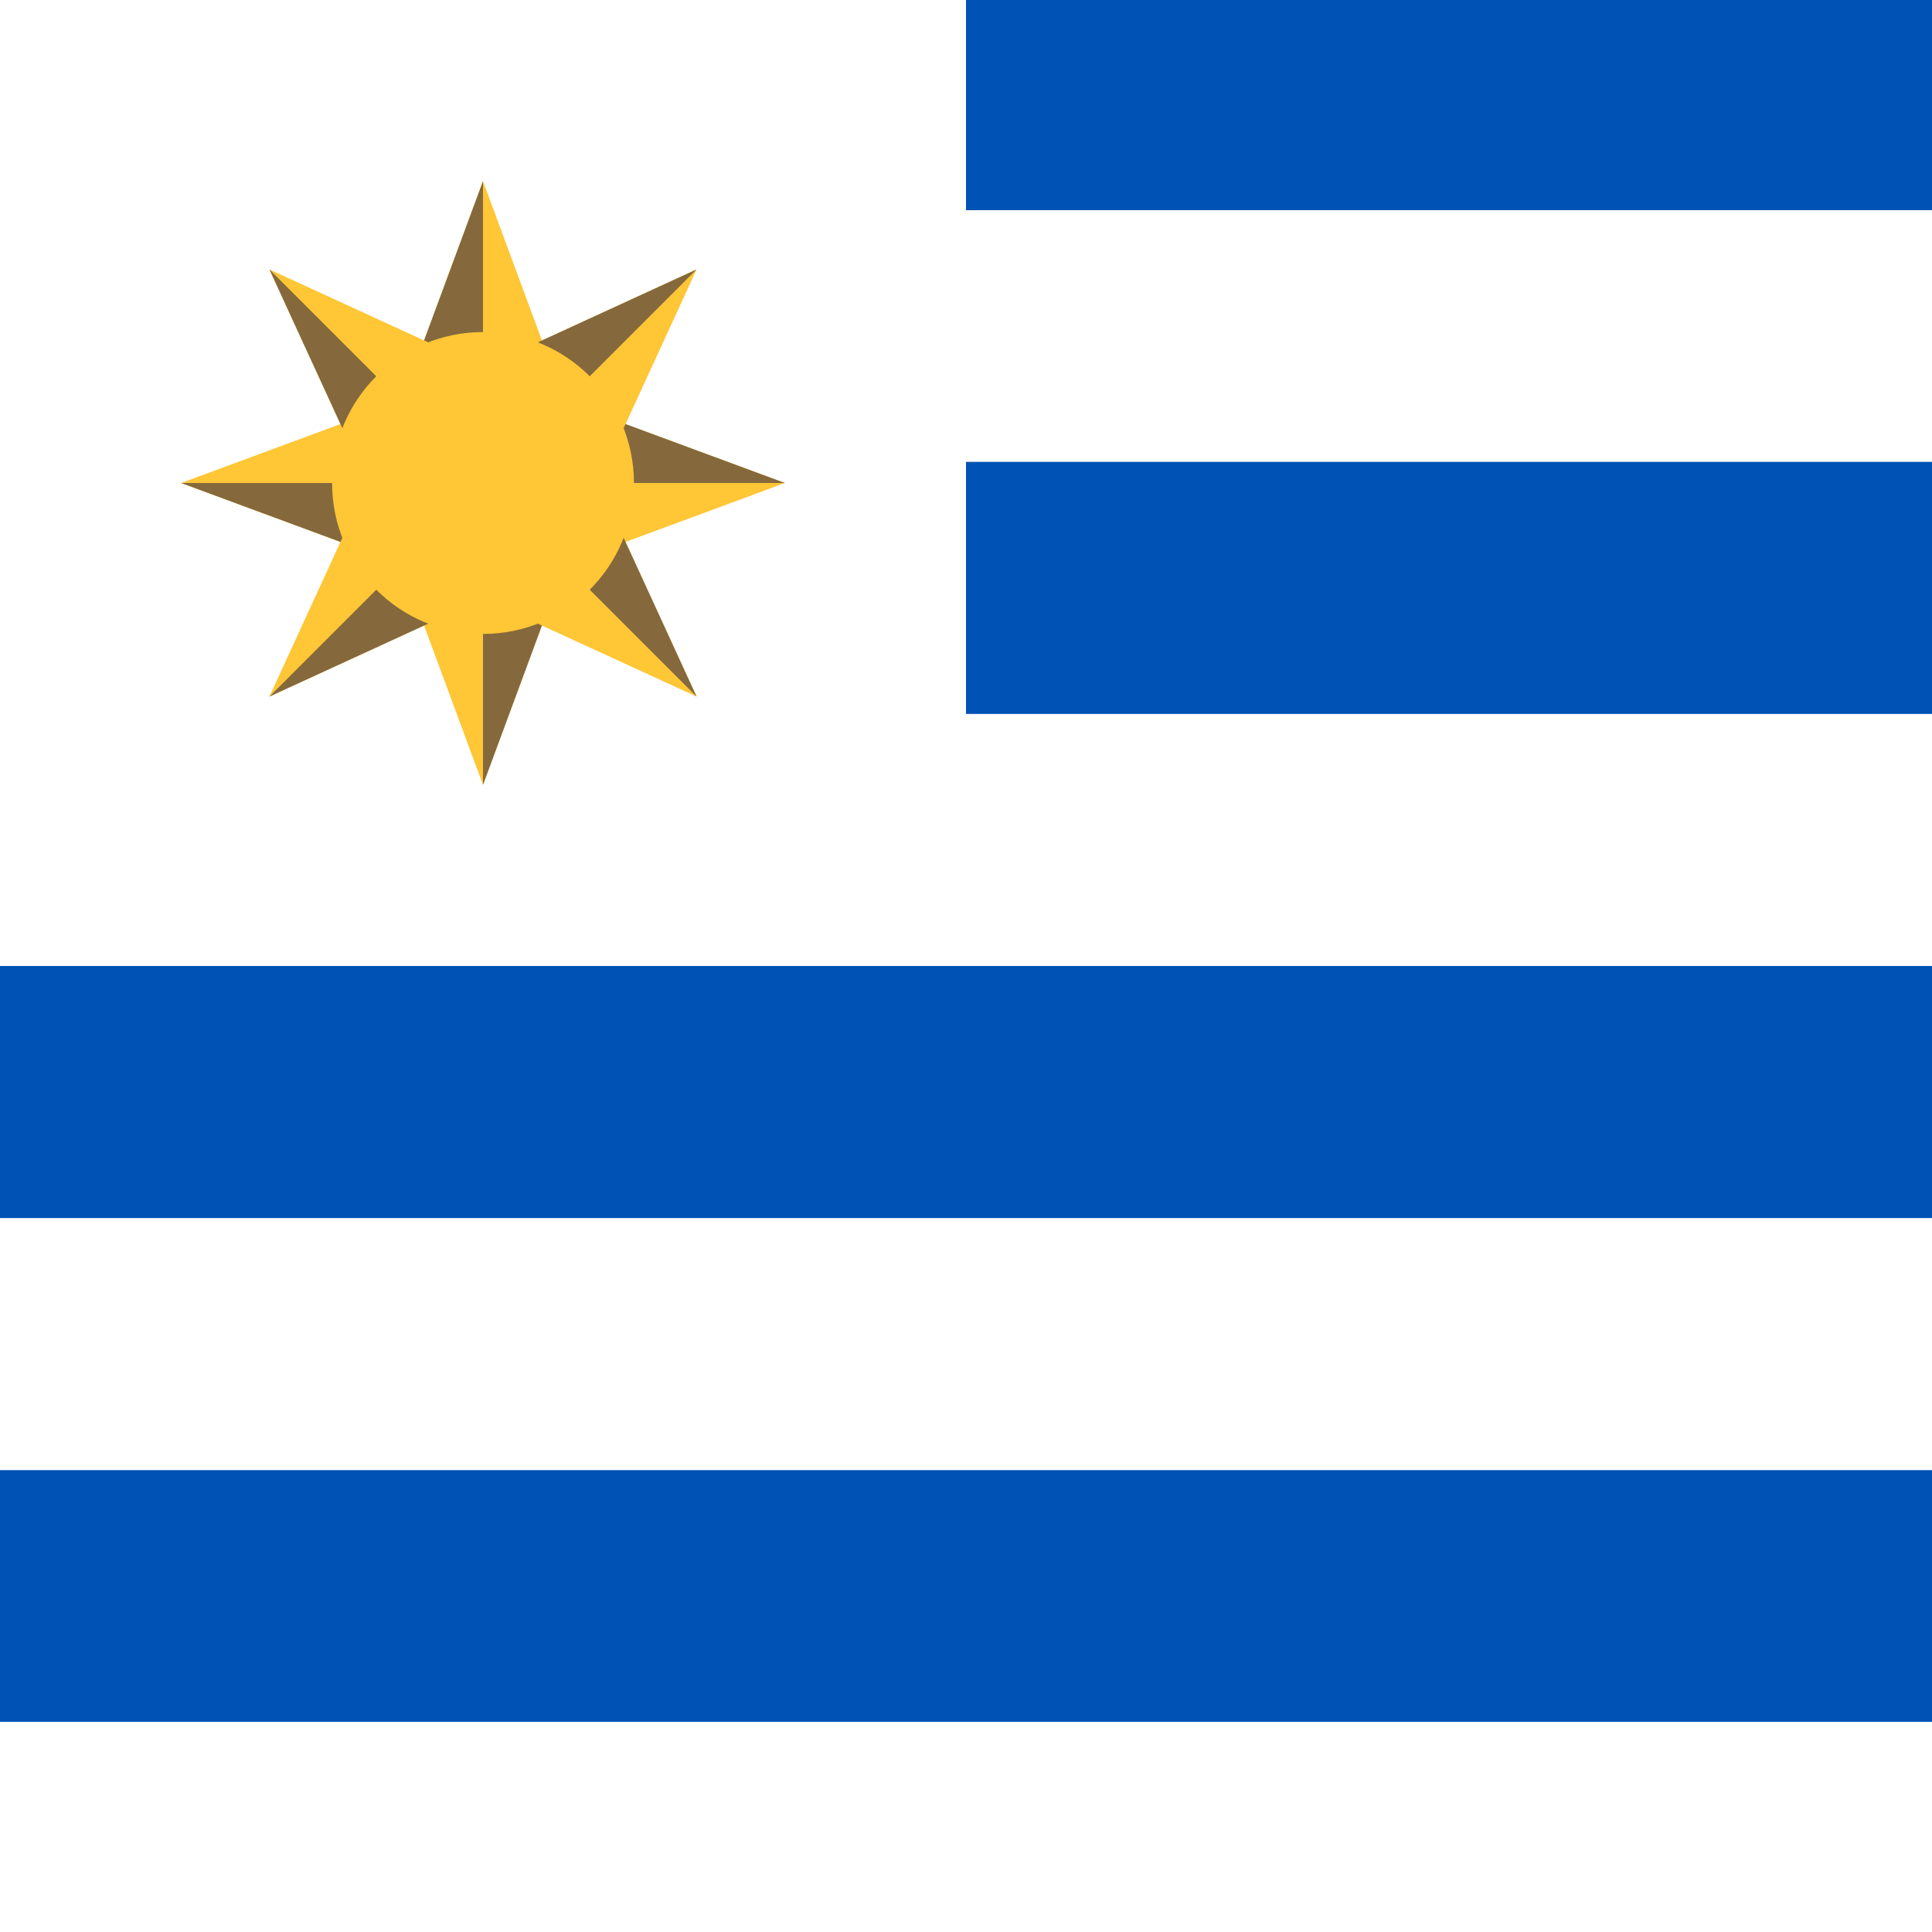
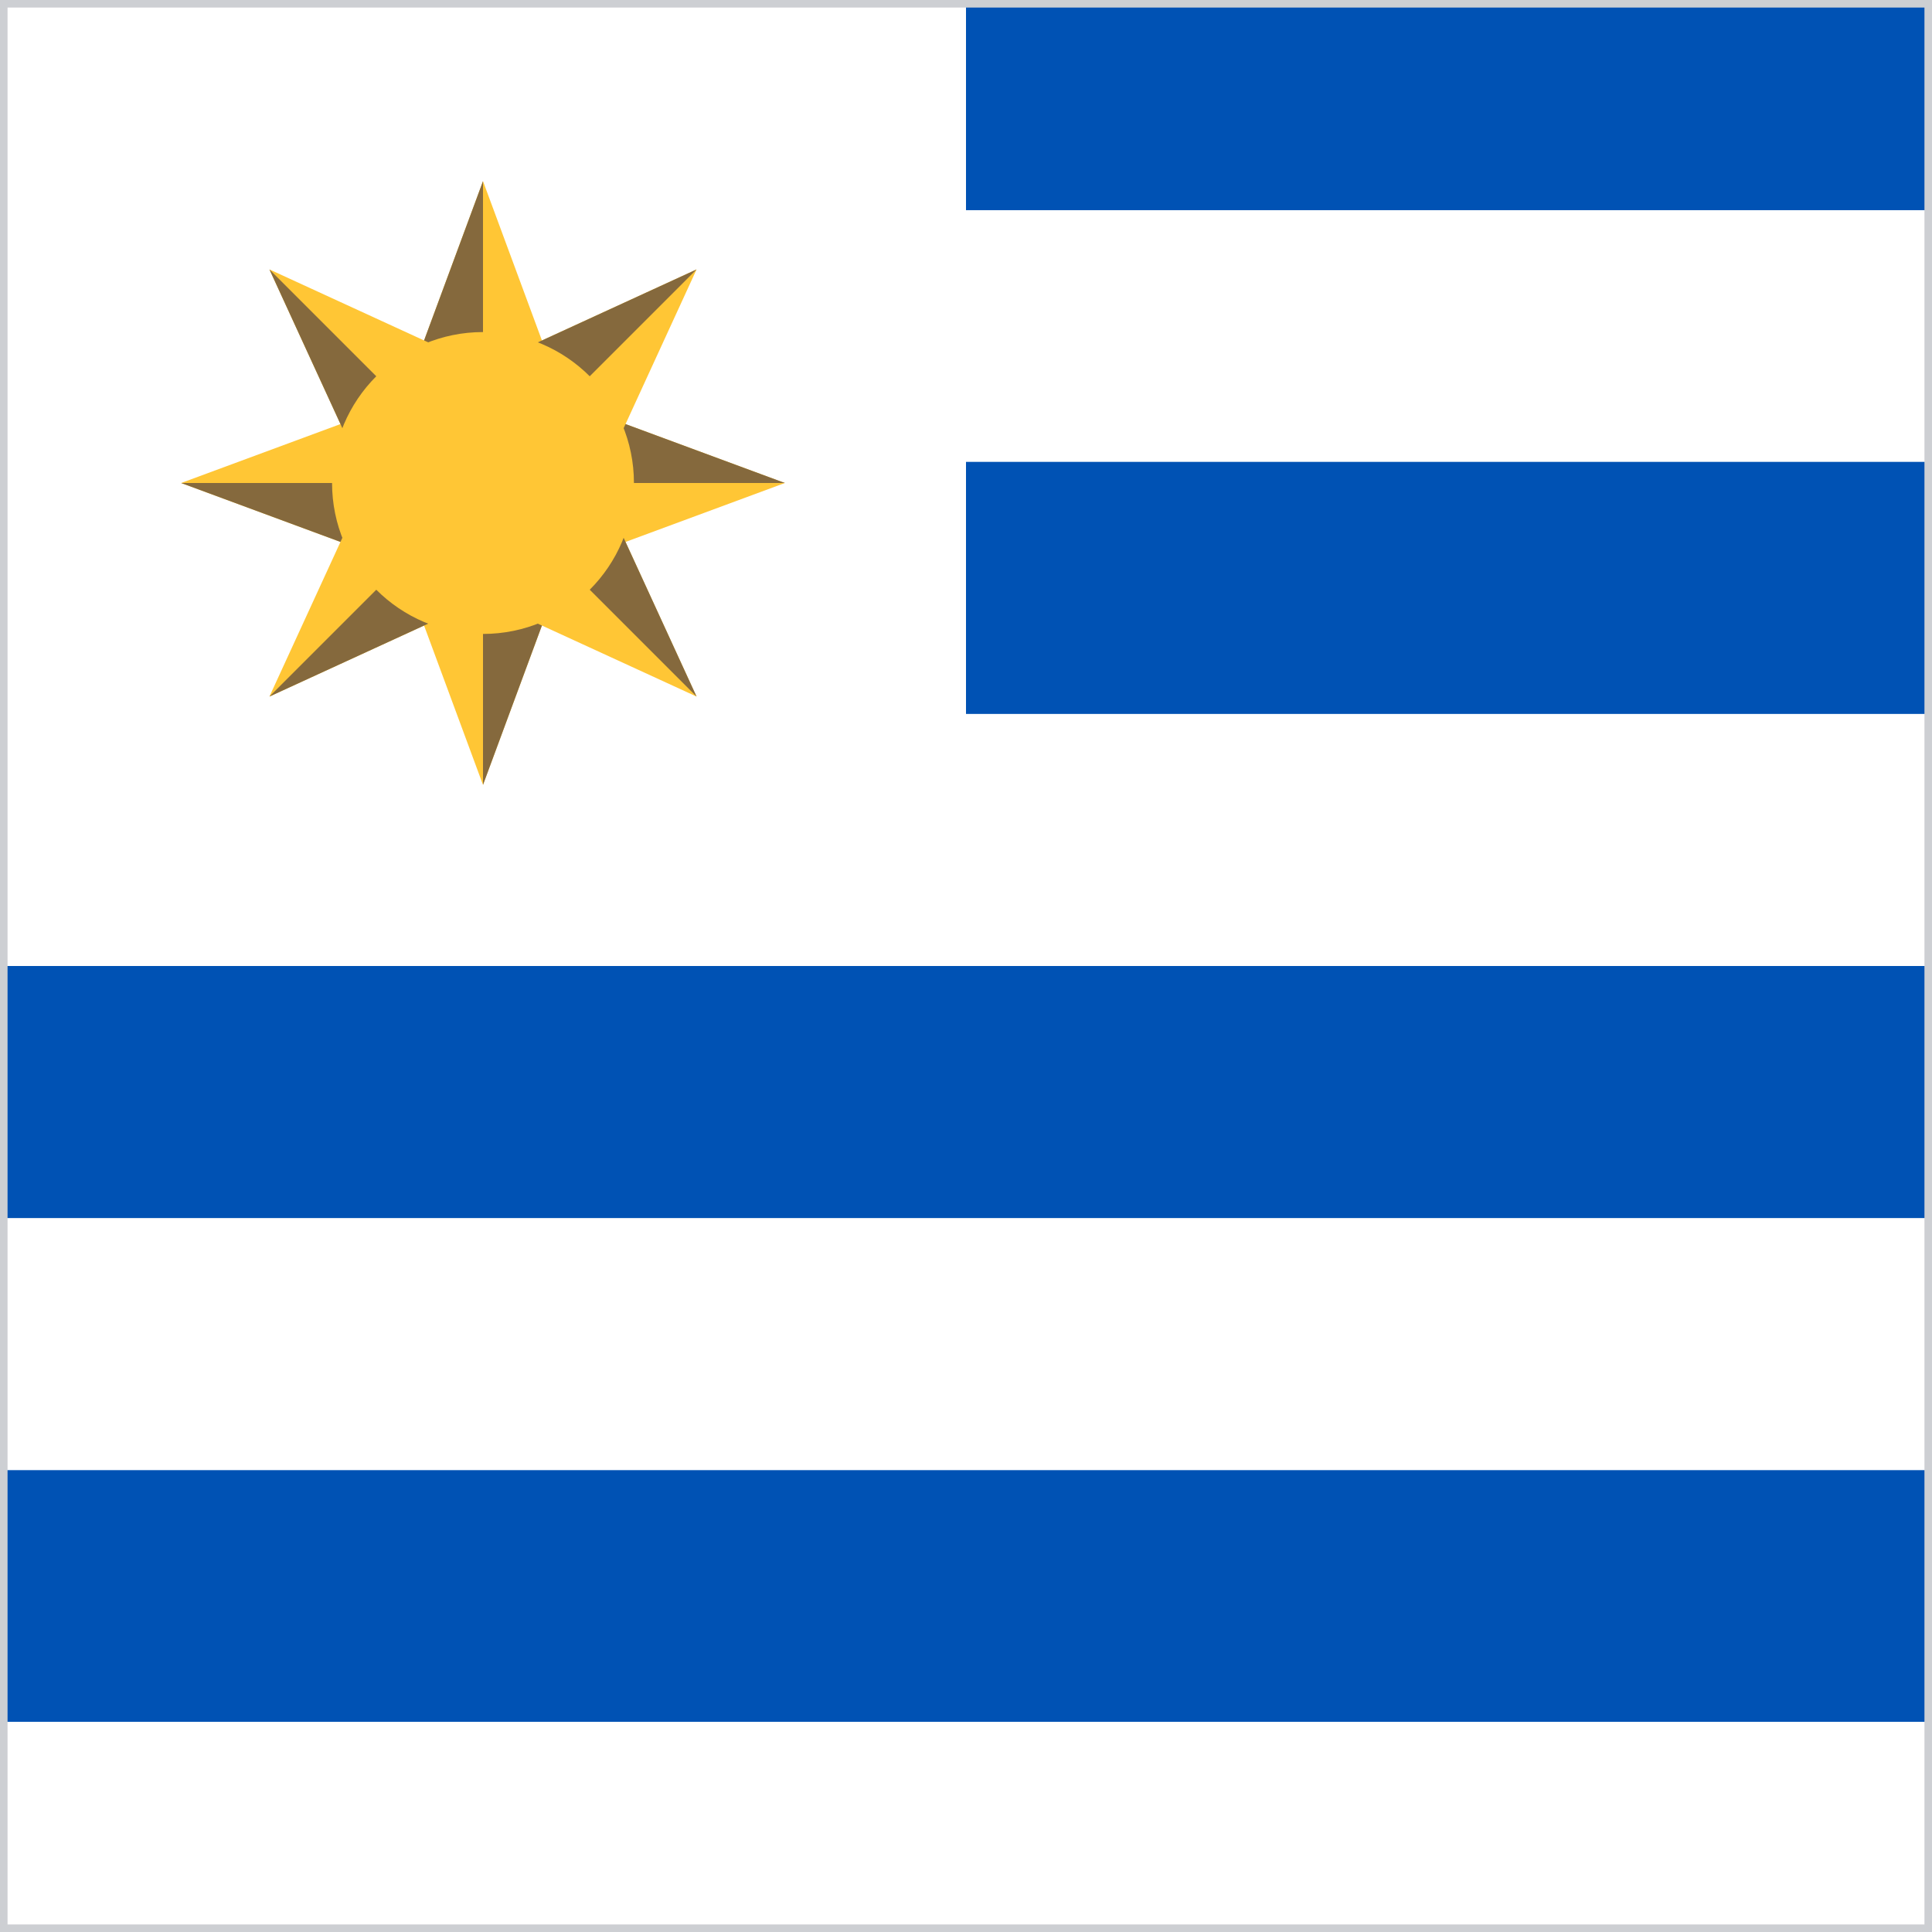
<svg xmlns="http://www.w3.org/2000/svg" width="512" height="512">
  <defs>
    <clipPath id="r">
      <rect width="512" height="512" />
    </clipPath>
  </defs>
  <g clip-path="url(#r)">
    <path fill="#0052B4" d="M0 0h512v512H0z" />
    <path fill="#FFFFFF" d="M0 122.4V55.7h512v66.7zM0 256v-66.8h512V256zm0 133.6v-66.8h512v66.8zM0 512h512v-55.7H0z" />
    <path fill="#FFFFFF" d="M0 0h256v256H0z" />
    <path fill="#FFC635" d="m128 48 21.6 58.4L208 128l-58.4 21.6L128 208l-21.6-58.4L48 128l58.4-21.6z" />
    <path fill="#85693D" d="M128 48v58.4h21.6L208 128h-58.4v21.6L128 208v-58.4h-21.6L48 128h58.4v-21.6z" />
    <path fill="#FFC635" d="m184.6 71.4-26 56.6 26 56.6-56.6-26-56.6 26 26-56.6-26-56.6 56.6 26z" />
    <path fill="#85693D" d="m184.6 71.4-41.3 41.3 15.3 15.3 26 56.6-41.3-41.3-15.3 15.3-56.6 26 41.3-41.3L97.4 128l-26-56.6 41.3 41.3L128 97.4z" />
    <circle cx="128" cy="128" r="40" fill="#FFC635" />
+     <rect width="512" height="512" fill="none" stroke="#cdcfd3" stroke-width="4" />
  </g>
</svg>
